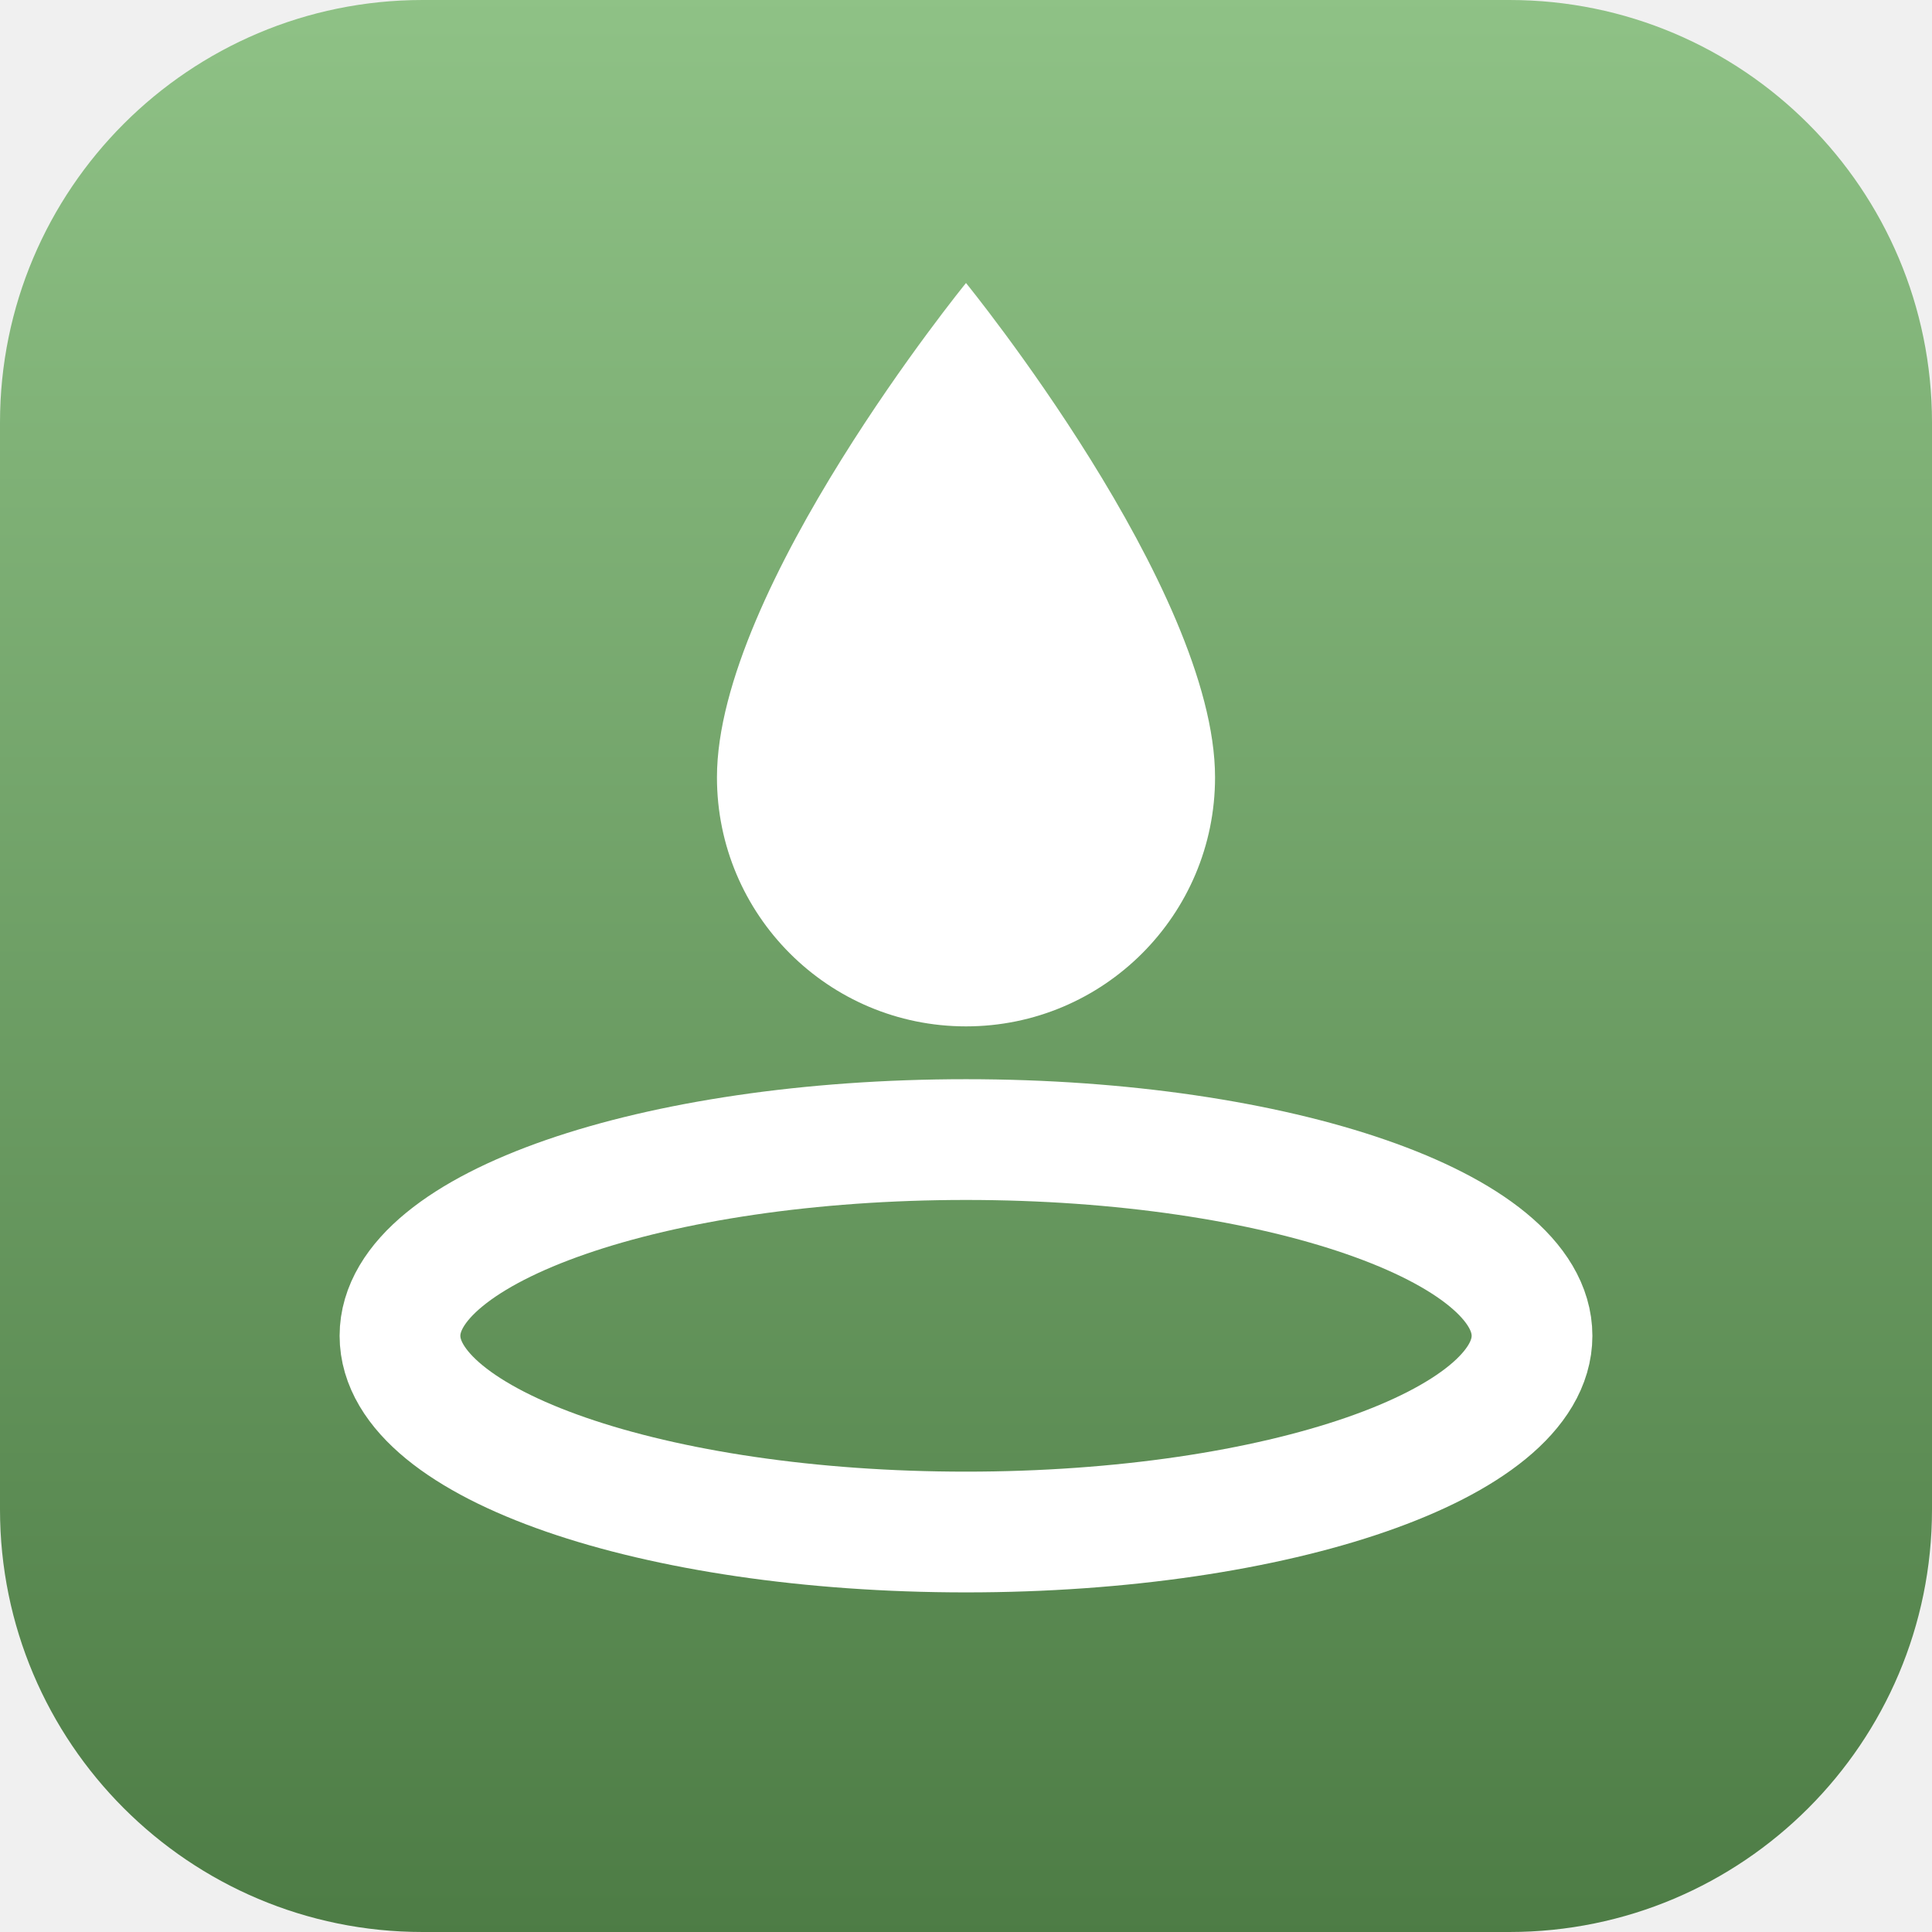
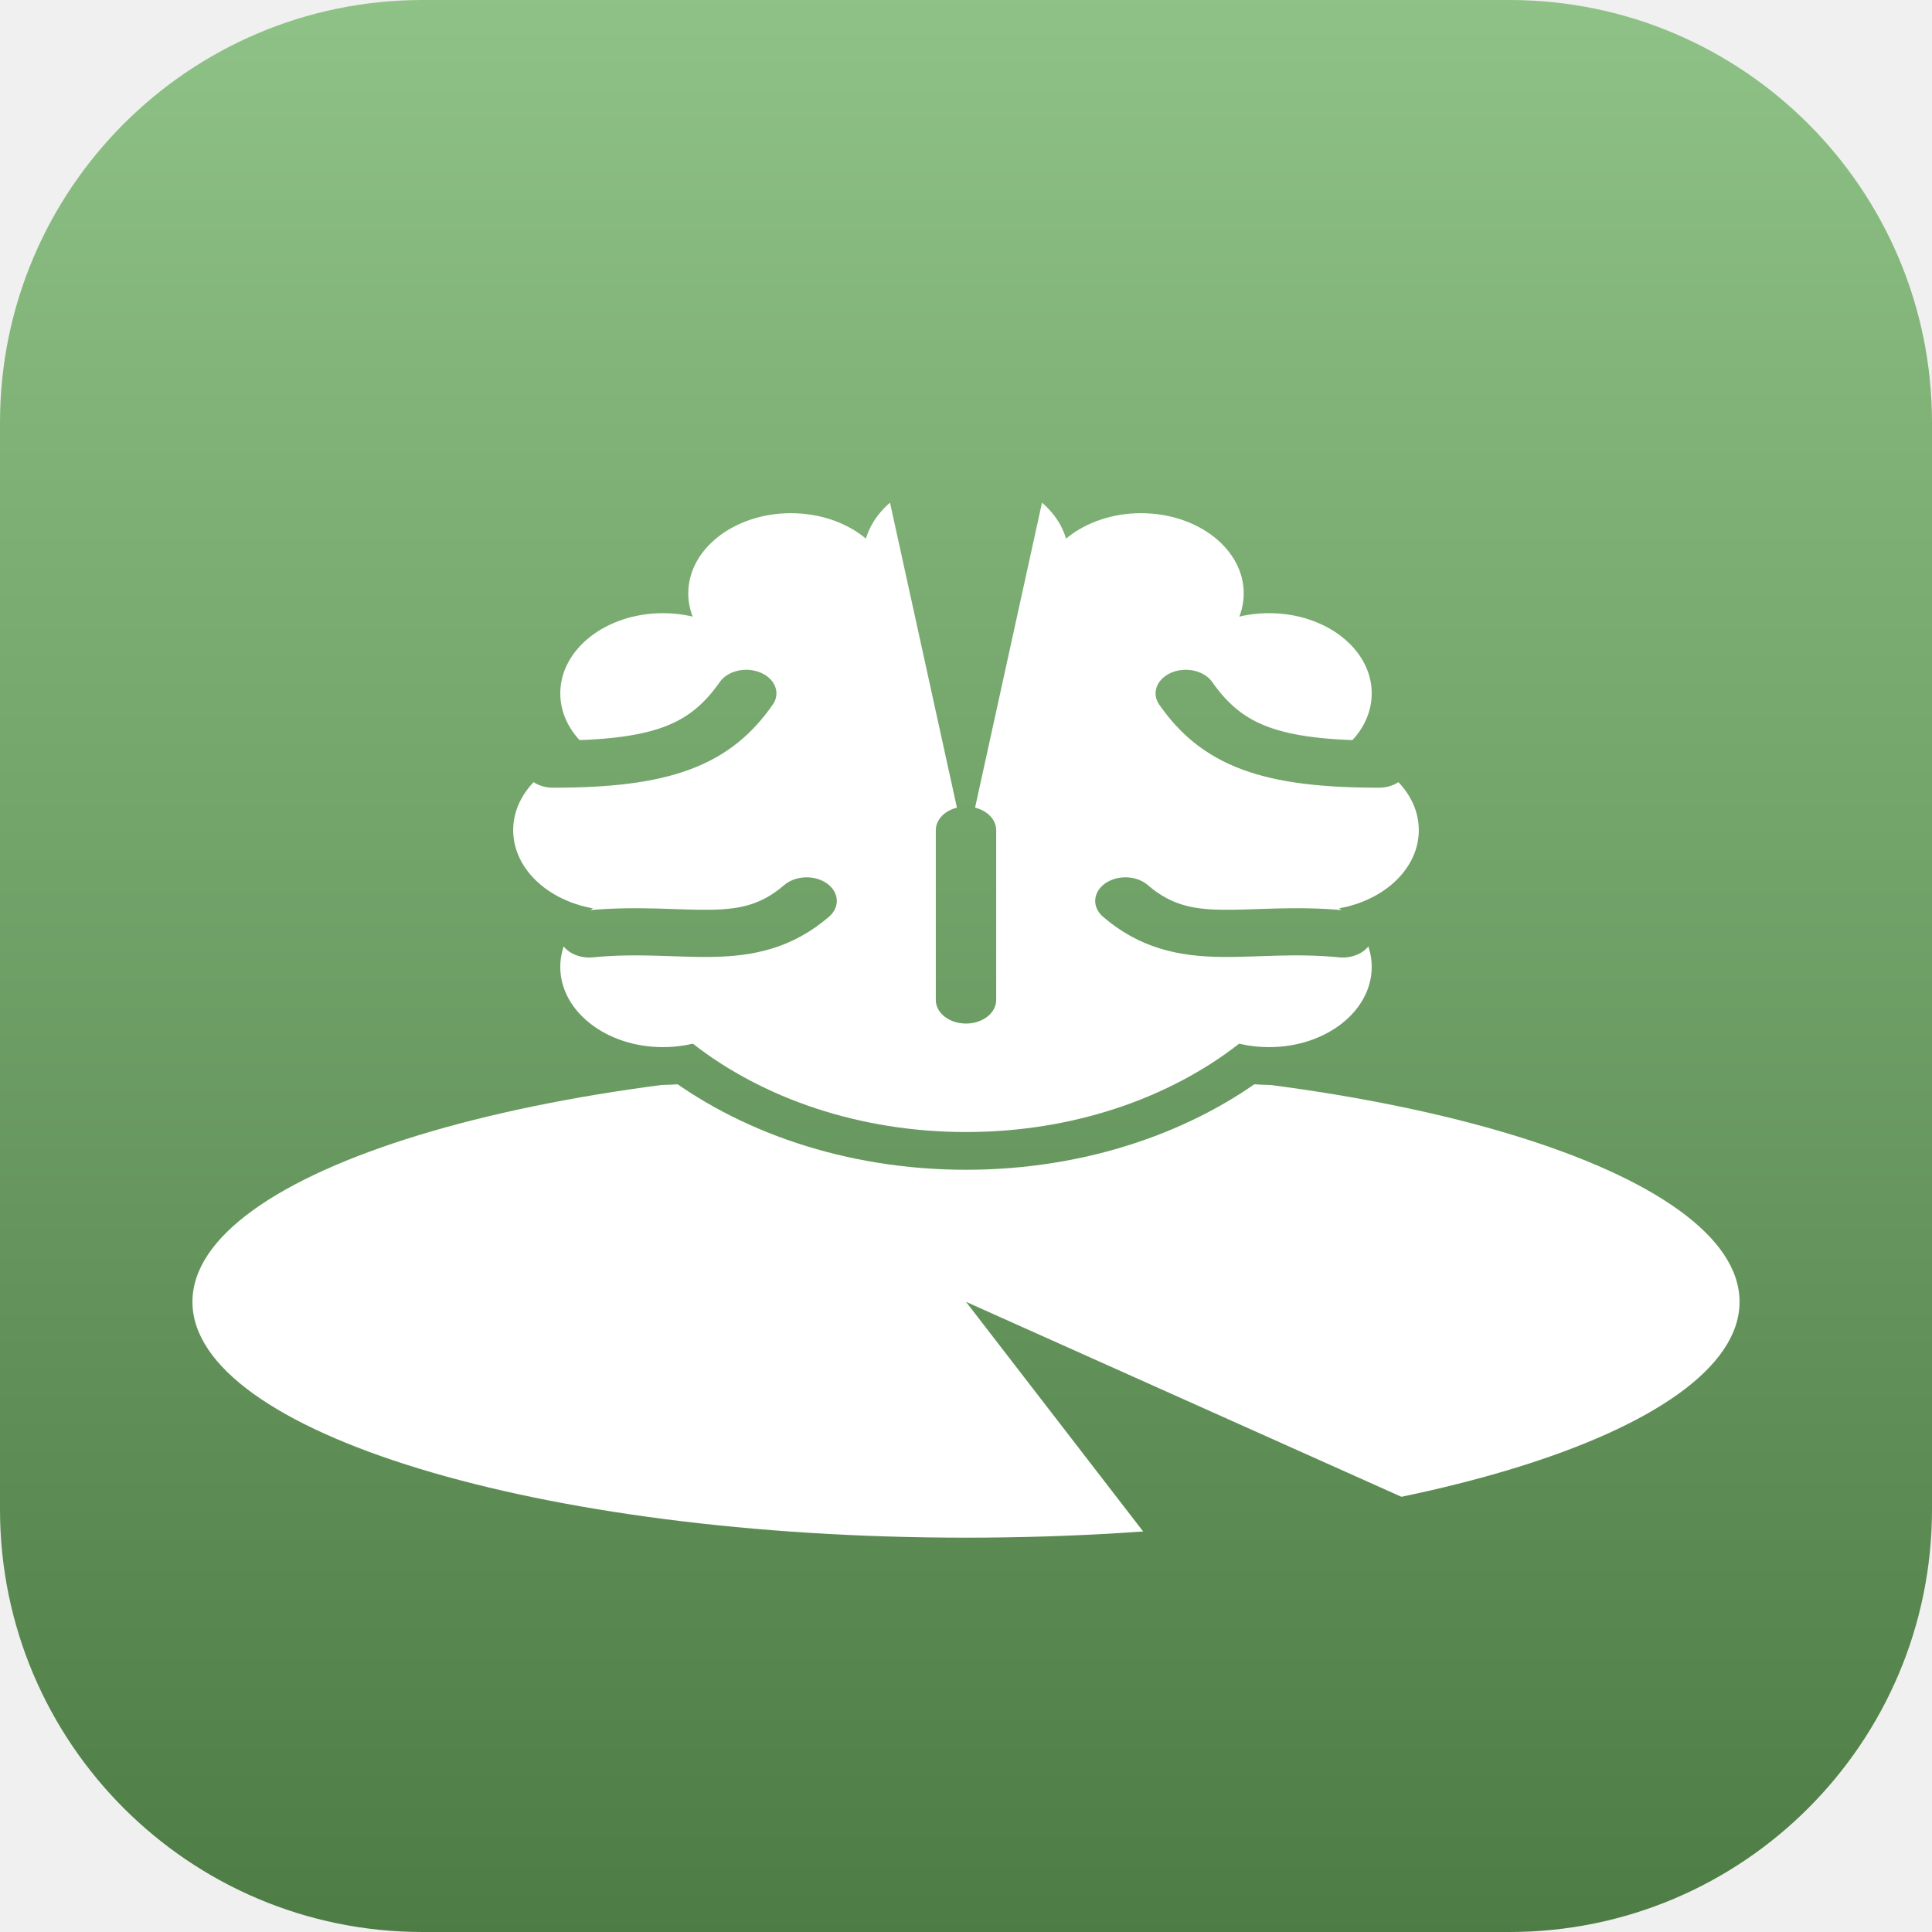
<svg xmlns="http://www.w3.org/2000/svg" width="64" height="64" viewBox="0 0 1024 1024">
  <defs>
    <linearGradient id="g" x1="0" y1="0" x2="0" y2="1">
      <stop offset="0" stop-color="#8fc286" />
      <stop offset="1" stop-color="#4d7c45" />
    </linearGradient>
  </defs>
  <rect width="1024" height="1024" rx="224" fill="url(#g)" />
-   <path d="M512 150C512 150 380 312 380 412A132 132 0 0 0 644 412C644 312 512 150 512 150Z" fill="#fff" />
-   <ellipse cx="512" cy="708" rx="300" ry="104" fill="none" stroke="#fff" stroke-width="64" />
+   <defs>
+     <mask id="brain" maskUnits="userSpaceOnUse" x="0" y="0" width="1024" height="1024">
+       <rect width="1024" height="1024" fill="#fff" />
+       <g transform="translate(512 440) scale(0.64 0.5) translate(-512 -540)" fill="none" stroke="#000" stroke-width="50" stroke-linecap="round">
+         <path d="M512 560L440 140H584Z" fill="#000" stroke="none" />
+         <path d="M512 540V720" />
+         <path d="M170 470C260 470 300 450 330 395" />
+         <path d="M854 470C764 470 724 450 694 395" />
+         <path d="M200 650C280 640 330 670 380 615" />
+         <path d="M824 650C744 640 694 670 644 615" />
+       </g>
+     </mask>
+     <mask id="pad" maskUnits="userSpaceOnUse" x="0" y="0" width="1024" height="1024">
+       <rect width="1024" height="1024" fill="#fff" />
+       <g transform="translate(512 440) scale(0.64 0.5) translate(-512 -540)" fill="#000" stroke="#000" stroke-width="80">
+         <circle cx="512" cy="540" r="320" />
+         <circle cx="802" cy="540" r="85" />
+         <circle cx="763" cy="685" r="85" />
+         <circle cx="261" cy="685" r="85" />
+         <circle cx="222" cy="540" r="85" />
+         <circle cx="261" cy="395" r="85" />
+         <circle cx="367" cy="289" r="85" />
+         <circle cx="512" cy="250" r="85" />
+         <circle cx="657" cy="289" r="85" />
+         <circle cx="763" cy="395" r="85" />
+       </g>
+       <path d="M512 690L620 830L780 810Z" fill="#000" />
+     </mask>
+   </defs>
+   <ellipse cx="512" cy="690" rx="410" ry="125" fill="#fff" mask="url(#pad)" />
+   <g mask="url(#brain)">
+     <g transform="translate(512 440) scale(0.64 0.5) translate(-512 -540)" fill="#fff">
+       <circle cx="512" cy="540" r="320" />
+       <circle cx="802" cy="540" r="85" />
+       <circle cx="763" cy="685" r="85" />
+       <circle cx="261" cy="685" r="85" />
+       <circle cx="222" cy="540" r="85" />
+       <circle cx="261" cy="395" r="85" />
+       <circle cx="367" cy="289" r="85" />
+       <circle cx="512" cy="250" r="85" />
+       <circle cx="657" cy="289" r="85" />
+       <circle cx="763" cy="395" r="85" />
+     </g>
+   </g>
</svg>
